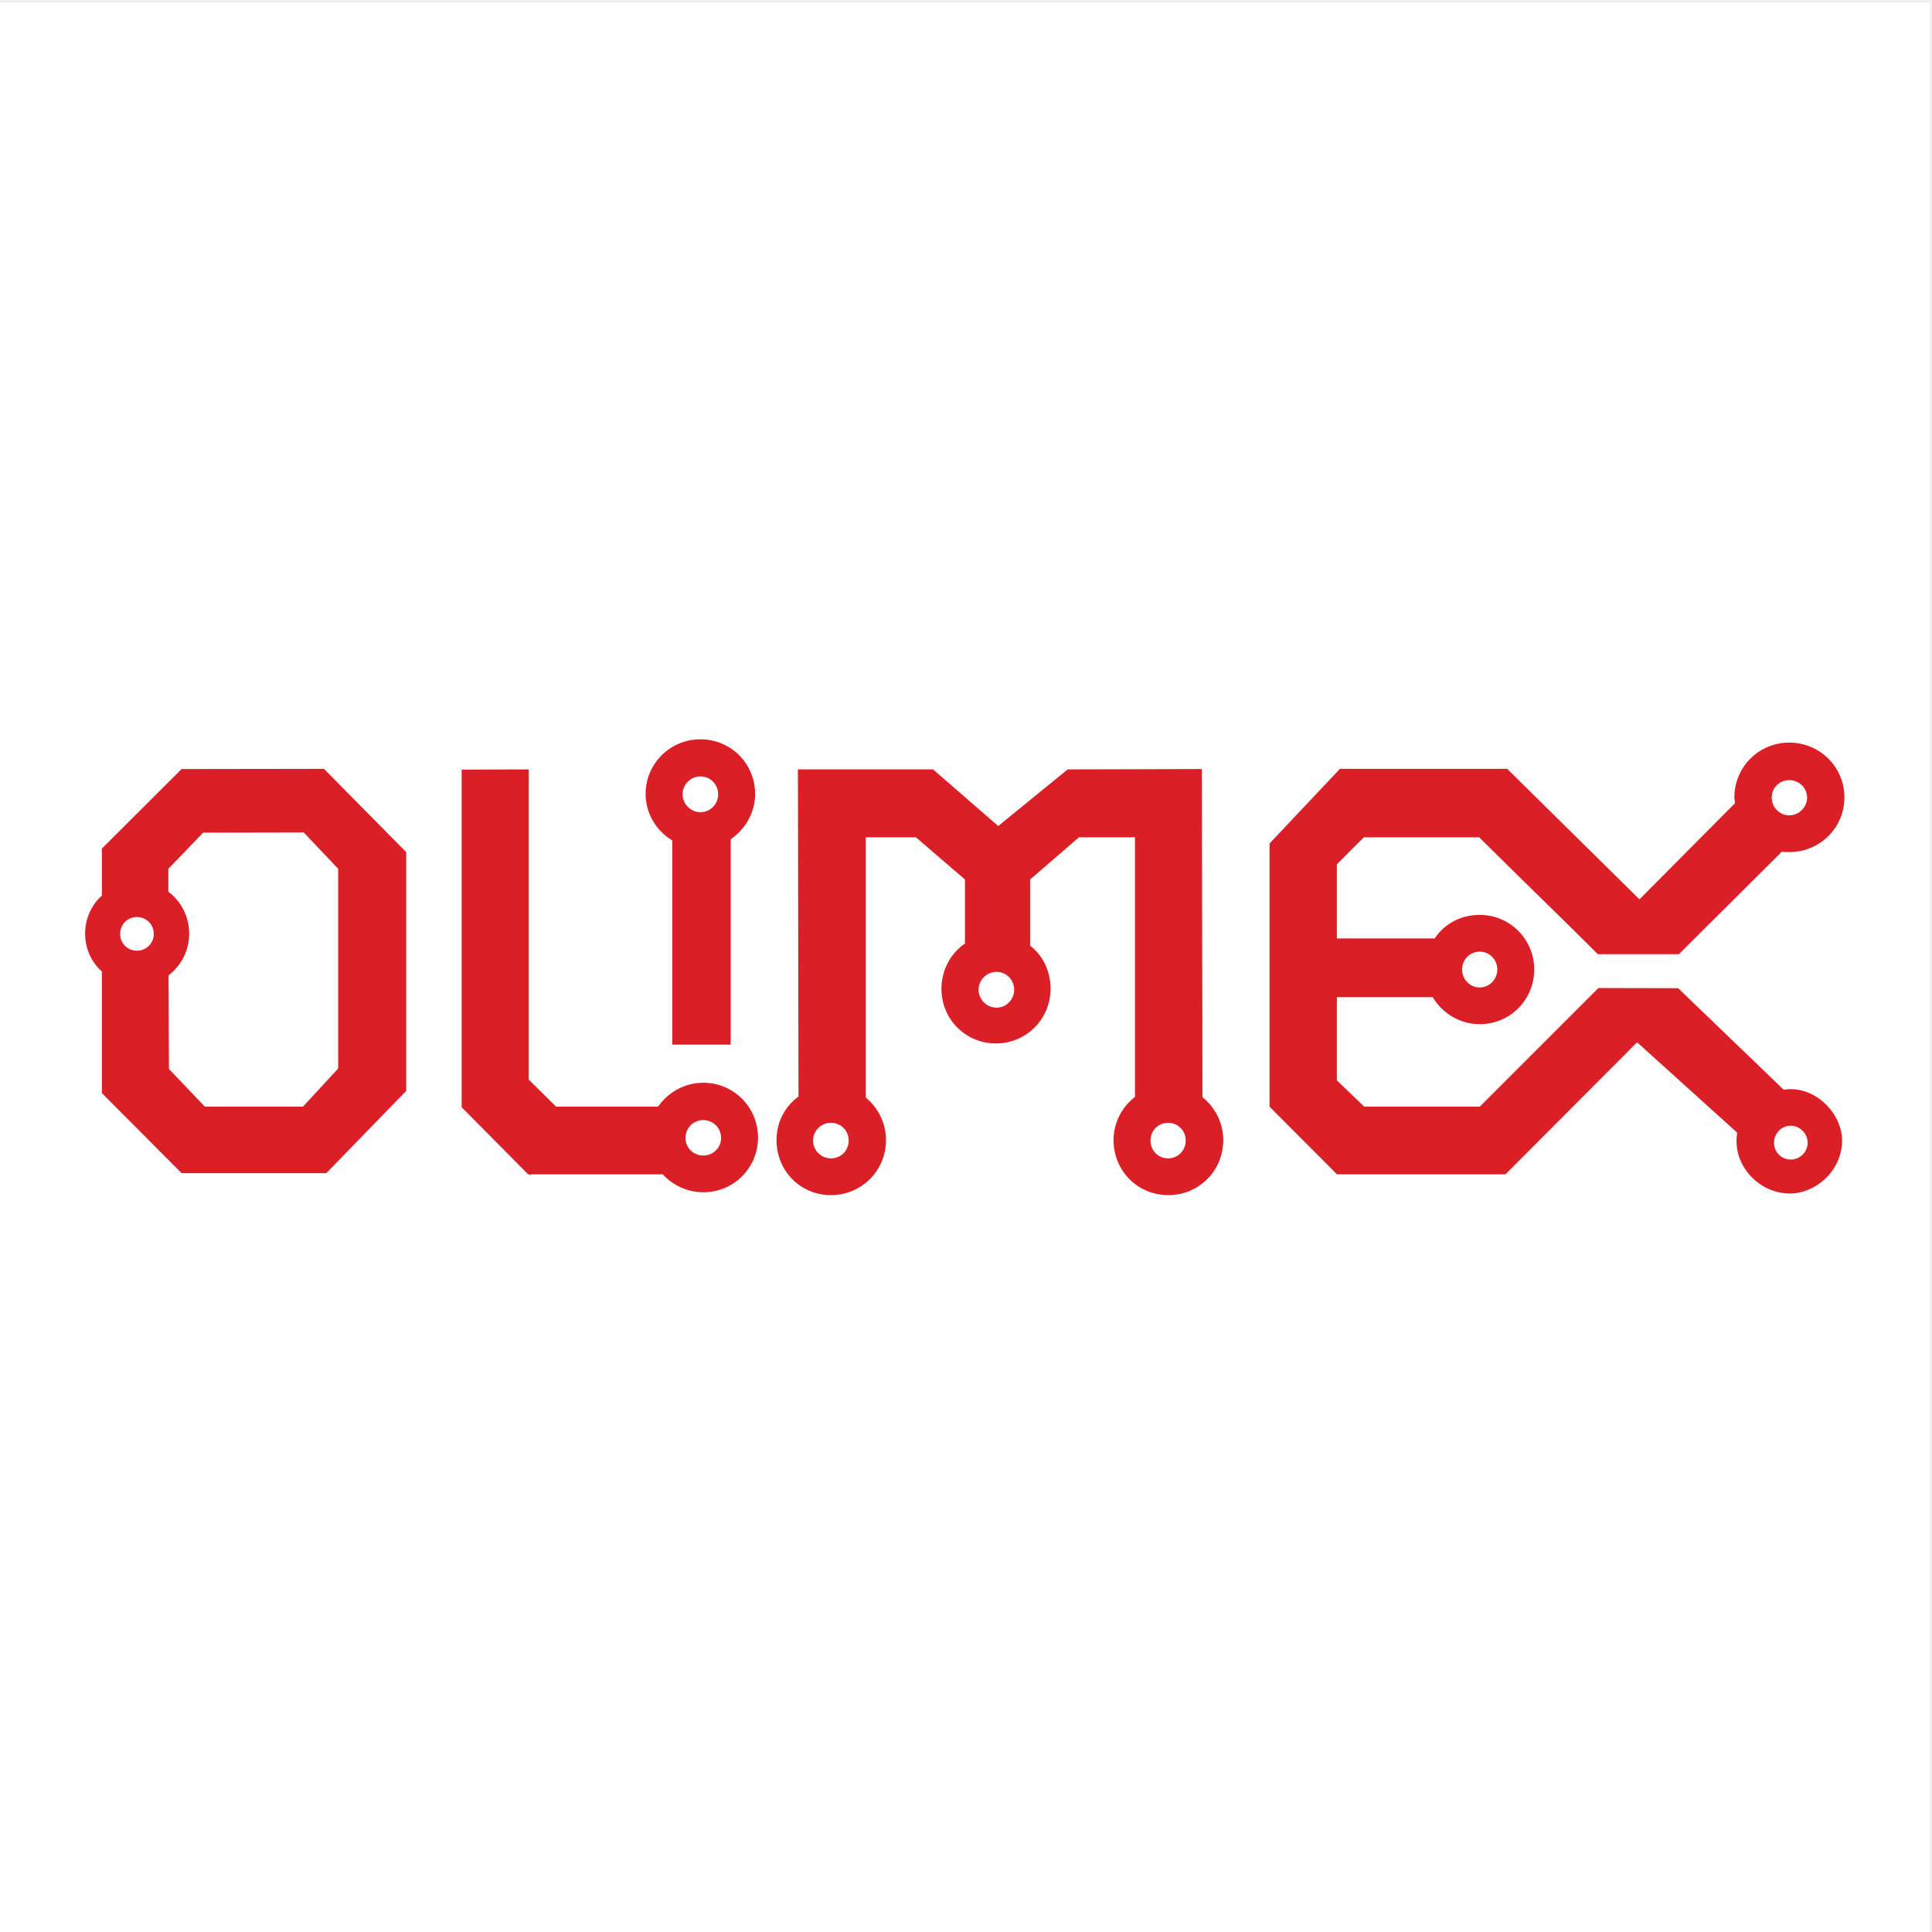
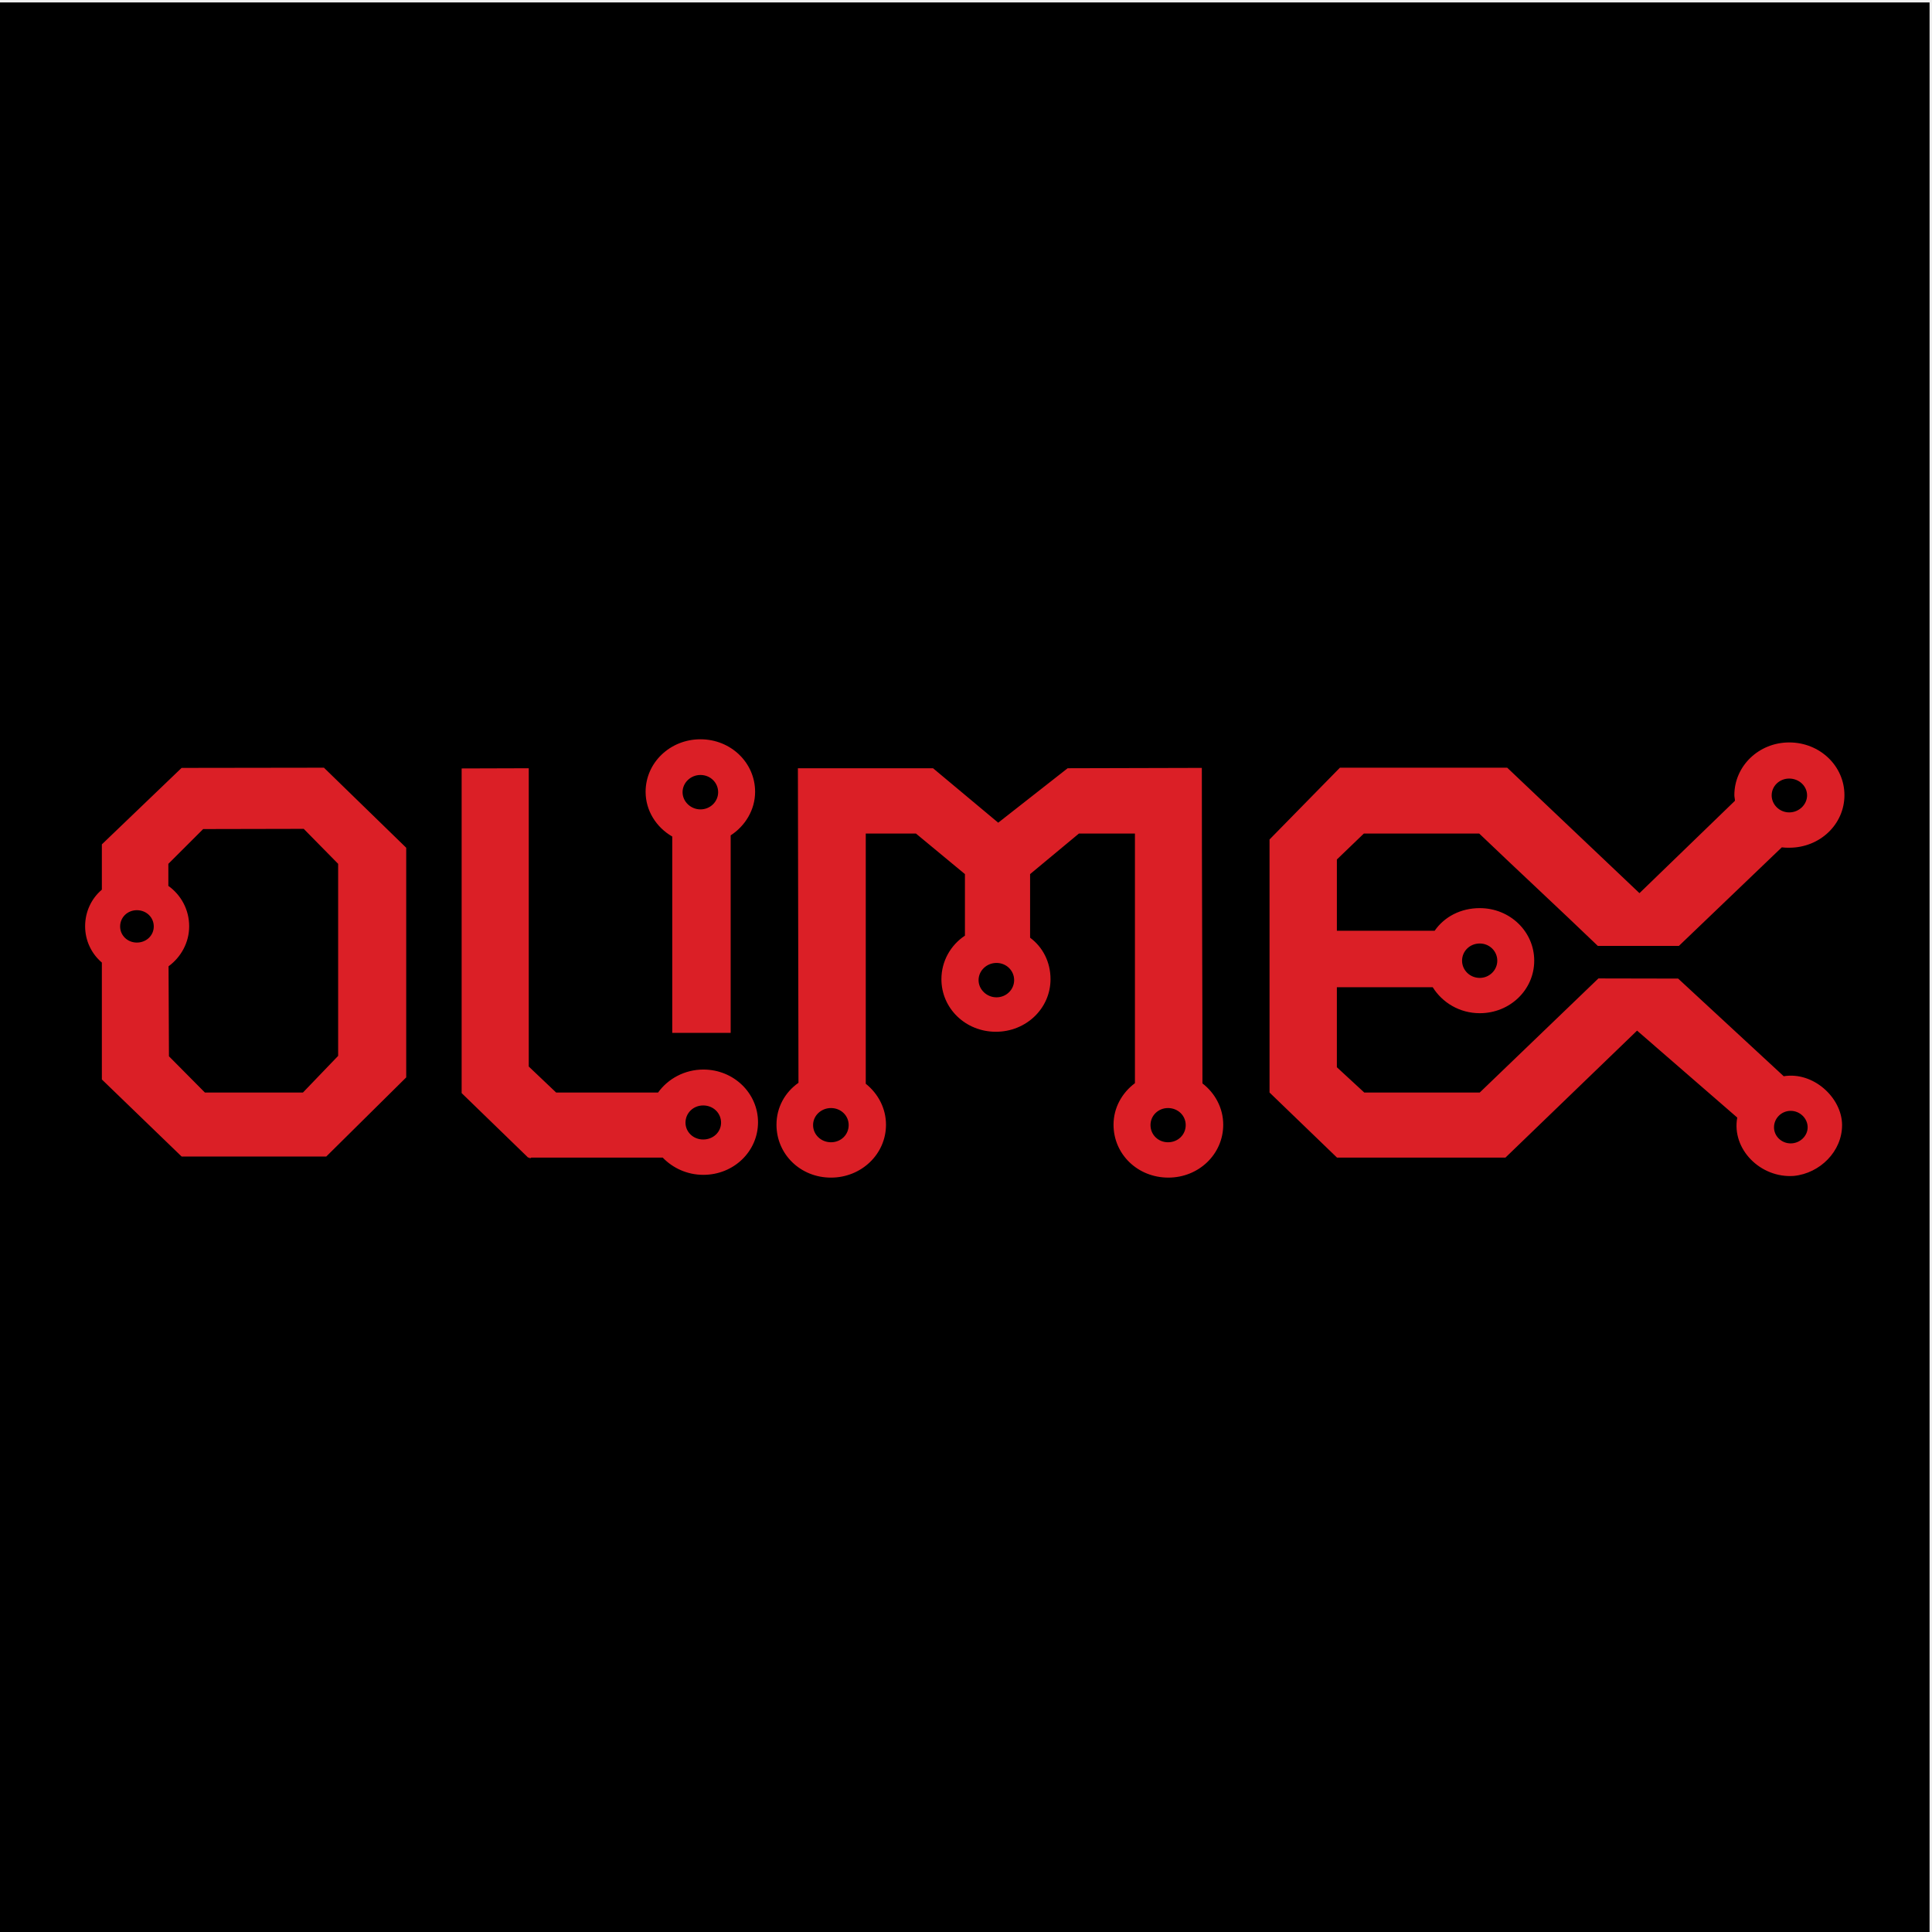
<svg xmlns="http://www.w3.org/2000/svg" version="1.1" id="svg1" width="257.333" height="257.333" viewBox="0 0 257.333 257.333">
  <defs id="defs1" />
  <g id="g1">
-     <path id="path1" d="M 0,1927.56 H 1927.56 V 0 H 0 v 1927.56" style="fill:#ffffff;fill-opacity:1;fill-rule:evenodd;stroke:none" transform="matrix(0.1333333,0,0,-0.1333333,0,257.3333)" />
-     <path id="path2" d="m 555.586,824.48 -27.375,27.028 v 309.882 l -67.039,-0.21 V 823.898 l 66.445,-67.023 h 1.172 l 0.563,-0.781 1.375,0.781 h 131.336 c 10.101,-10.902 24.484,-17.895 40.589,-17.895 30.313,0 54.59,24.317 54.59,54.625 0,30.293 -24.277,54.774 -54.59,54.774 -18.636,0 -35.347,-9.512 -45.254,-23.899 z m -387.395,214.68 c 12.629,-9.32 20.793,-24.68 20.793,-41.957 0,-16.91 -8.164,-32.039 -20.605,-41.562 l 0.406,-93.485 35.926,-37.676 h 97.914 l 35.176,38.106 v 199.504 l -34.379,36.34 -100.453,-0.22 -34.778,-36.12 z m -66.433,-79.637 c -10.309,9.125 -16.719,22.723 -16.719,37.68 0,15.347 6.41,28.947 16.719,38.057 v 47.04 l 79.656,79.45 142.199,0.21 82.188,-83.16 V 840.215 L 325.949,758.039 H 181.414 l -79.656,80.031 z m 34.961,54.397 c 9.519,0 16.894,-7.38 16.894,-16.908 0,-9.317 -7.375,-16.719 -16.894,-16.719 -9.324,0 -16.703,7.402 -16.703,16.719 0,9.528 7.379,16.908 16.703,16.908 z M 1478.23,979.328 c 9.71,0 17.51,-7.953 17.51,-17.871 0,-9.727 -7.8,-17.879 -17.51,-17.879 -9.91,0 -17.67,8.152 -17.67,17.879 0,9.918 7.76,17.871 17.67,17.871 z m 309.13,171.342 c 9.87,0 17.86,-7.77 17.86,-17.47 0,-9.5 -7.99,-17.68 -17.86,-17.68 -9.75,0 -17.52,8.18 -17.52,17.68 0,9.7 7.77,17.47 17.52,17.47 z M 1166.8,808.367 c 9.9,0 17.69,-7.773 17.69,-17.676 0,-10.117 -7.79,-17.867 -17.69,-17.867 -9.69,0 -17.49,7.75 -17.49,17.867 0,9.903 7.8,17.676 17.49,17.676 z m -336.675,0 c 9.887,0 17.676,-7.773 17.676,-17.676 0,-10.117 -7.789,-17.867 -17.676,-17.867 -9.719,0 -17.879,7.75 -17.879,17.867 0,9.903 8.16,17.676 17.879,17.676 z m -127.656,2.703 c 10.105,0 17.867,-7.937 17.867,-17.871 0,-9.699 -7.762,-17.5 -17.867,-17.5 -9.91,0 -17.676,7.801 -17.676,17.5 0,9.934 7.766,17.871 17.676,17.871 z m -2.727,343.32 c 9.906,0 17.68,-7.97 17.68,-17.89 0,-9.73 -7.774,-17.86 -17.68,-17.86 -9.703,0 -17.871,8.13 -17.871,17.86 0,9.92 8.168,17.89 17.871,17.89 z M 995.461,959.121 c 9.899,0 17.649,-7.957 17.649,-17.863 0,-9.746 -7.75,-17.867 -17.649,-17.867 -9.727,0 -17.891,8.121 -17.891,17.867 0,9.906 8.164,17.863 17.891,17.863 z M 1788.87,805.449 c 9.15,0 16.92,-7.793 16.92,-17.082 0,-9.133 -7.77,-16.726 -16.92,-16.726 -9.32,0 -16.69,7.593 -16.69,16.726 0,9.289 7.37,17.082 16.69,17.082 z m 51.3,-14.933 c 0,-27.032 -21.94,-49.957 -48.19,-52.668 -33.21,-2.52 -62.32,27.773 -56.52,60.617 l -100.07,90.328 -131.5,-131.918 h -168.26 l -67.41,67.605 v 0.2 262.68 l 70.33,74.6 h 167.08 l 132.14,-130.36 95.37,95.97 c 0,2.12 -0.58,3.87 -0.58,5.84 0,30.3 24.46,54.77 54.8,54.77 30.66,0 55.16,-24.47 55.16,-54.77 0,-30.31 -24.5,-54.61 -55.16,-54.61 -2.57,0 -4.89,0 -7.41,0.4 L 1677.16,976.801 h -81 c -38.66,38.659 -79.06,77.509 -118.5,116.749 h -115.2 l -26.98,-26.98 v -74.023 h 97.69 c 9.7,14.553 26.03,23.493 45.06,23.493 30.13,0 54.4,-24.298 54.4,-54.583 0,-30.324 -24.27,-54.582 -54.4,-54.582 -20.19,0 -37.49,11.078 -47.01,27 h -95.74 v -83.137 l 27.36,-26.258 h 115.39 l 118.53,118.516 79.65,-0.16 105.47,-101.449 c 29.56,5.062 58.29,-22.328 58.29,-50.871 z m -639.56,371.234 c 0,-109.16 0.6,-218.348 0.6,-327.77 12.41,-9.89 20.77,-25.425 20.77,-42.91 0,-30.687 -24.48,-54.976 -54.8,-54.976 -30.68,0 -54.78,24.289 -54.78,54.976 0,17.485 8.37,33.02 21.38,43.137 v 259.343 h -55.96 l -48.77,-42.14 v -66.07 c 12.64,-9.703 20.4,-25.25 20.4,-43.098 0,-30.324 -24.3,-54.625 -54.591,-54.625 -30.312,0 -54.398,24.301 -54.398,54.625 0,18.637 9.121,35.332 23.496,45.242 v 63.926 l -48.945,42.14 H 864.883 V 833.617 c 12.43,-10.297 20.211,-25.652 20.211,-42.547 0,-30.687 -24.692,-54.976 -54.969,-54.976 -30.523,0 -54.426,24.289 -54.426,54.976 0,17.864 8.367,33.61 21.969,43.532 l -0.578,326.788 h 135.008 l 65.101,-56.56 69.361,56.56 z M 729.918,886.488 h -58.352 v 203.962 c -15.921,9.53 -26.609,26.82 -26.609,46.44 0,30.3 24.473,54.58 54.785,54.58 30.324,0 54.598,-24.28 54.598,-54.58 0,-18.84 -10.039,-35.58 -24.422,-45.25 v -204.023 -1.129" style="fill:#db1f26;fill-opacity:1;fill-rule:evenodd;stroke:none" transform="matrix(0.1333333,0,0,-0.1333333,0,257.3333)" />
+     <path id="path1" d="M 0,1927.56 H 1927.56 V 0 H 0 v 1927.56" style="fill:#000000;fill-opacity:1.0;fill-rule:evenodd;stroke:none" transform="matrix(0.1333333,0,0,-0.1333333,0,257.3333)" />
+     <path id="path2" d="m 74.078,145.522 -3.65,-3.465 v -39.73 l -8.939,0.027 v 43.242 l 8.859,8.593 h 0.156 l 0.075,0.1 0.183,-0.1 h 17.511 c 1.347,1.398 3.265,2.294 5.412,2.294 4.042,0 7.279,-3.118 7.279,-7.003 0,-3.884 -3.237,-7.022 -7.279,-7.022 -2.485,0 -4.713,1.22 -6.034,3.064 z M 22.425,117.998 c 1.684,1.195 2.772,3.164 2.772,5.379 0,2.168 -1.089,4.108 -2.747,5.329 l 0.054,11.986 4.79,4.83 h 13.055 l 4.69,-4.886 v -25.578 l -4.584,-4.659 -13.394,0.028 -4.637,4.631 z m -8.858,10.21 c -1.375,-1.17 -2.229,-2.913 -2.229,-4.831 0,-1.968 0.855,-3.711 2.229,-4.879 v -6.031 l 10.621,-10.186 18.96,-0.027 10.958,10.662 v 30.589 L 43.46,154.04 H 24.189 l -10.621,-10.261 z m 4.661,-6.974 c 1.269,0 2.253,0.946 2.253,2.168 0,1.195 -0.983,2.144 -2.253,2.144 -1.243,0 -2.227,-0.949 -2.227,-2.144 0,-1.222 0.984,-2.168 2.227,-2.168 z m 178.868,4.435 c 1.295,0 2.335,1.02 2.335,2.291 0,1.247 -1.04,2.292 -2.335,2.292 -1.321,0 -2.356,-1.045 -2.356,-2.292 0,-1.272 1.035,-2.291 2.356,-2.291 z m 41.217,-21.968 c 1.316,0 2.381,0.996 2.381,2.24 0,1.218 -1.065,2.267 -2.381,2.267 -1.3,0 -2.336,-1.049 -2.336,-2.267 0,-1.244 1.036,-2.24 2.336,-2.24 z m -82.741,43.886 c 1.32,0 2.359,0.997 2.359,2.266 0,1.297 -1.039,2.291 -2.359,2.291 -1.292,0 -2.332,-0.994 -2.332,-2.291 0,-1.27 1.04,-2.266 2.332,-2.266 z m -44.89,0 c 1.318,0 2.357,0.997 2.357,2.266 0,1.297 -1.039,2.291 -2.357,2.291 -1.296,0 -2.384,-0.994 -2.384,-2.291 0,-1.27 1.088,-2.266 2.384,-2.266 z m -17.021,-0.347 c 1.347,0 2.382,1.018 2.382,2.291 0,1.244 -1.035,2.244 -2.382,2.244 -1.321,0 -2.357,-1 -2.357,-2.244 0,-1.274 1.035,-2.291 2.357,-2.291 z m -0.364,-44.017 c 1.321,0 2.357,1.022 2.357,2.294 0,1.247 -1.037,2.29 -2.357,2.29 -1.294,0 -2.383,-1.042 -2.383,-2.29 0,-1.272 1.089,-2.294 2.383,-2.294 z m 39.429,25.035 c 1.32,0 2.353,1.02 2.353,2.29 0,1.25 -1.033,2.291 -2.353,2.291 -1.297,0 -2.385,-1.041 -2.385,-2.291 0,-1.27 1.089,-2.29 2.385,-2.29 z m 105.788,19.702 c 1.22,0 2.256,0.999 2.256,2.19 0,1.171 -1.036,2.144 -2.256,2.144 -1.243,0 -2.225,-0.973 -2.225,-2.144 0,-1.191 0.983,-2.19 2.225,-2.19 z m 6.84,1.915 c 0,3.466 -2.925,6.405 -6.425,6.752 -4.428,0.323 -8.309,-3.561 -7.536,-7.772 l -13.343,-11.581 -17.533,16.913 H 178.084 l -8.988,-8.668 v -0.026 -33.678 l 9.377,-9.564 h 22.277 l 17.619,16.713 12.716,-12.304 c 0,-0.272 -0.077,-0.496 -0.077,-0.749 0,-3.885 3.261,-7.022 7.307,-7.022 4.088,0 7.355,3.137 7.355,7.022 0,3.886 -3.267,7.001 -7.355,7.001 -0.343,0 -0.652,0 -0.988,-0.051 l -13.705,13.128 h -10.8 c -5.155,-4.956 -10.541,-9.937 -15.8,-14.968 h -15.36 l -3.597,3.459 v 9.49 h 13.025 c 1.293,-1.866 3.471,-3.012 6.008,-3.012 4.017,0 7.253,3.115 7.253,6.998 0,3.888 -3.236,6.998 -7.253,6.998 -2.692,0 -4.999,-1.42 -6.268,-3.462 H 178.064 v 10.659 l 3.648,3.366 h 15.385 l 15.804,-15.195 10.62,0.021 14.063,13.007 c 3.941,-0.649 7.772,2.863 7.772,6.522 z m -85.275,-47.595 c 0,13.995 0.08,27.994 0.08,42.023 1.655,1.268 2.769,3.26 2.769,5.501 0,3.934 -3.264,7.048 -7.307,7.048 -4.091,0 -7.304,-3.114 -7.304,-7.048 0,-2.242 1.116,-4.233 2.851,-5.531 v -33.25 h -7.461 l -6.503,5.403 v 8.471 c 1.685,1.244 2.72,3.237 2.72,5.526 0,3.888 -3.24,7.003 -7.279,7.003 -4.042,0 -7.253,-3.116 -7.253,-7.003 0,-2.389 1.216,-4.53 3.133,-5.8 v -8.196 l -6.526,-5.403 h -6.684 v 33.326 c 1.657,1.32 2.695,3.289 2.695,5.455 0,3.934 -3.292,7.048 -7.329,7.048 -4.07,0 -7.257,-3.114 -7.257,-7.048 0,-2.29 1.116,-4.309 2.929,-5.581 l -0.077,-41.897 h 18.001 l 8.68,7.251 9.248,-7.251 z m -62.759,35.291 h -7.78 v -26.15 c -2.123,-1.222 -3.548,-3.439 -3.548,-5.954 0,-3.885 3.263,-6.998 7.305,-6.998 4.043,0 7.28,3.113 7.28,6.998 0,2.415 -1.339,4.562 -3.256,5.801 v 26.157 0.145" style="fill:#db1f26;fill-opacity:1;fill-rule:evenodd;stroke:none;stroke-width:0.131" />
  </g>
</svg>
